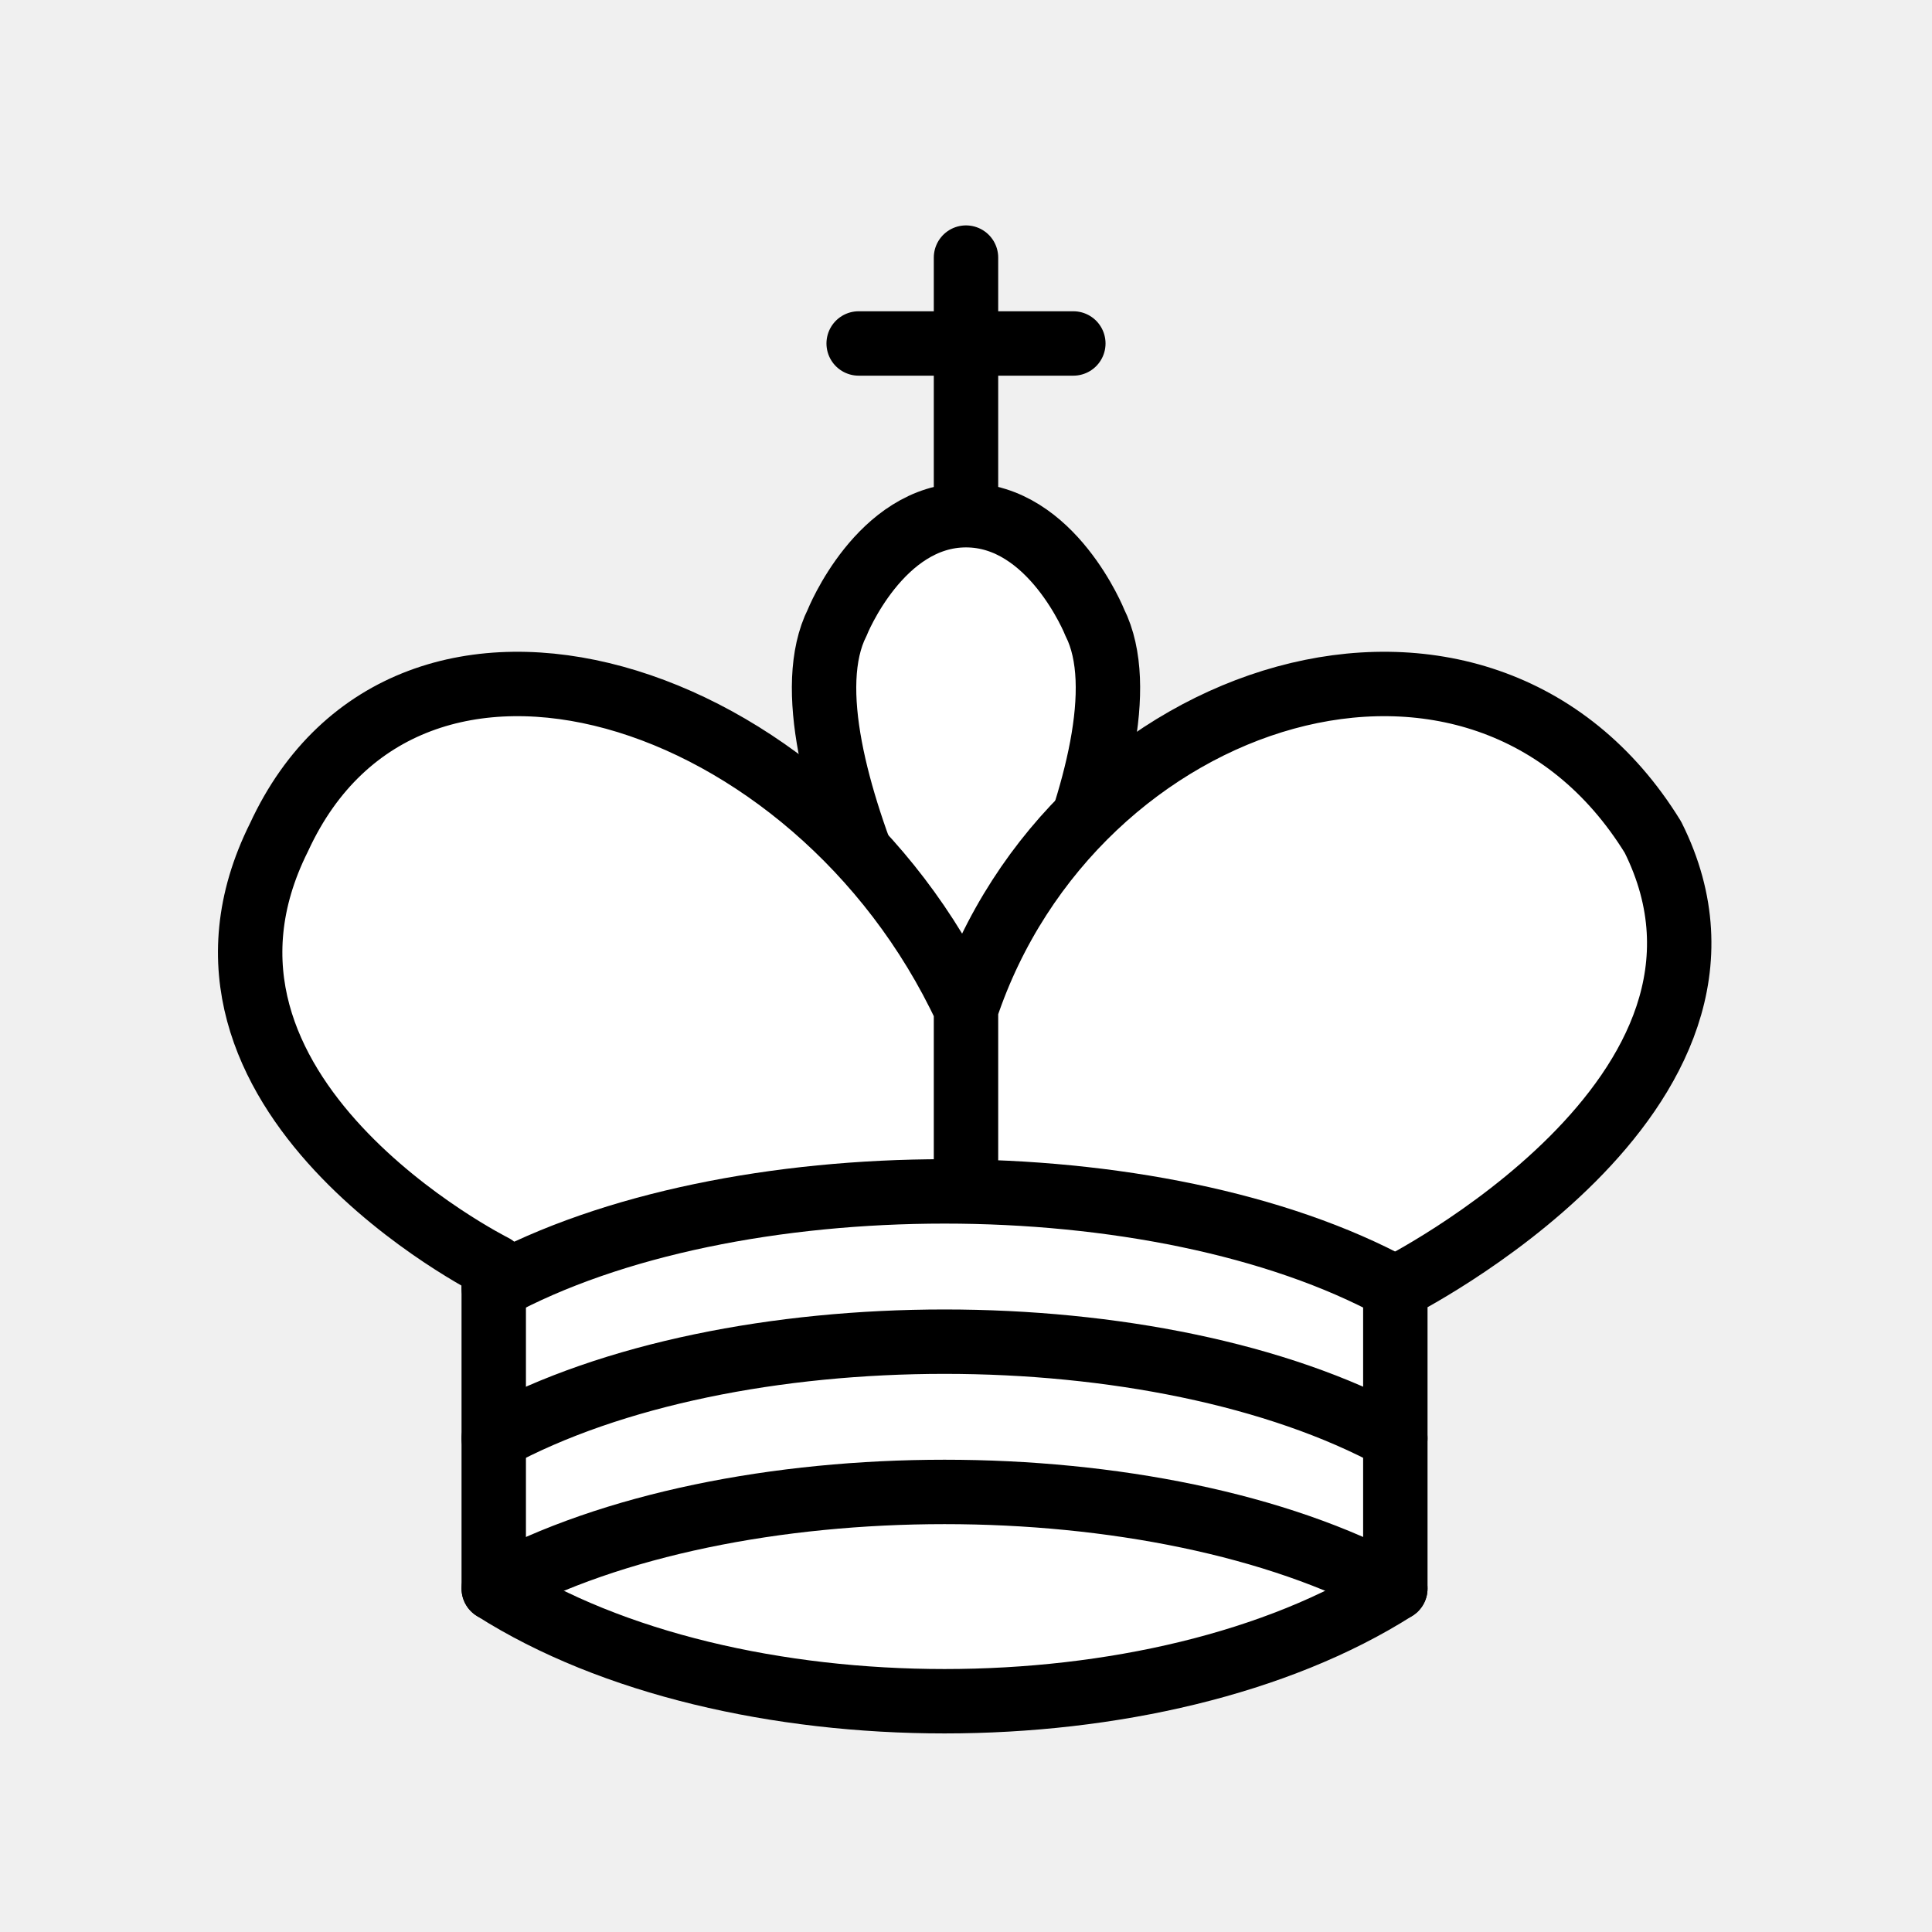
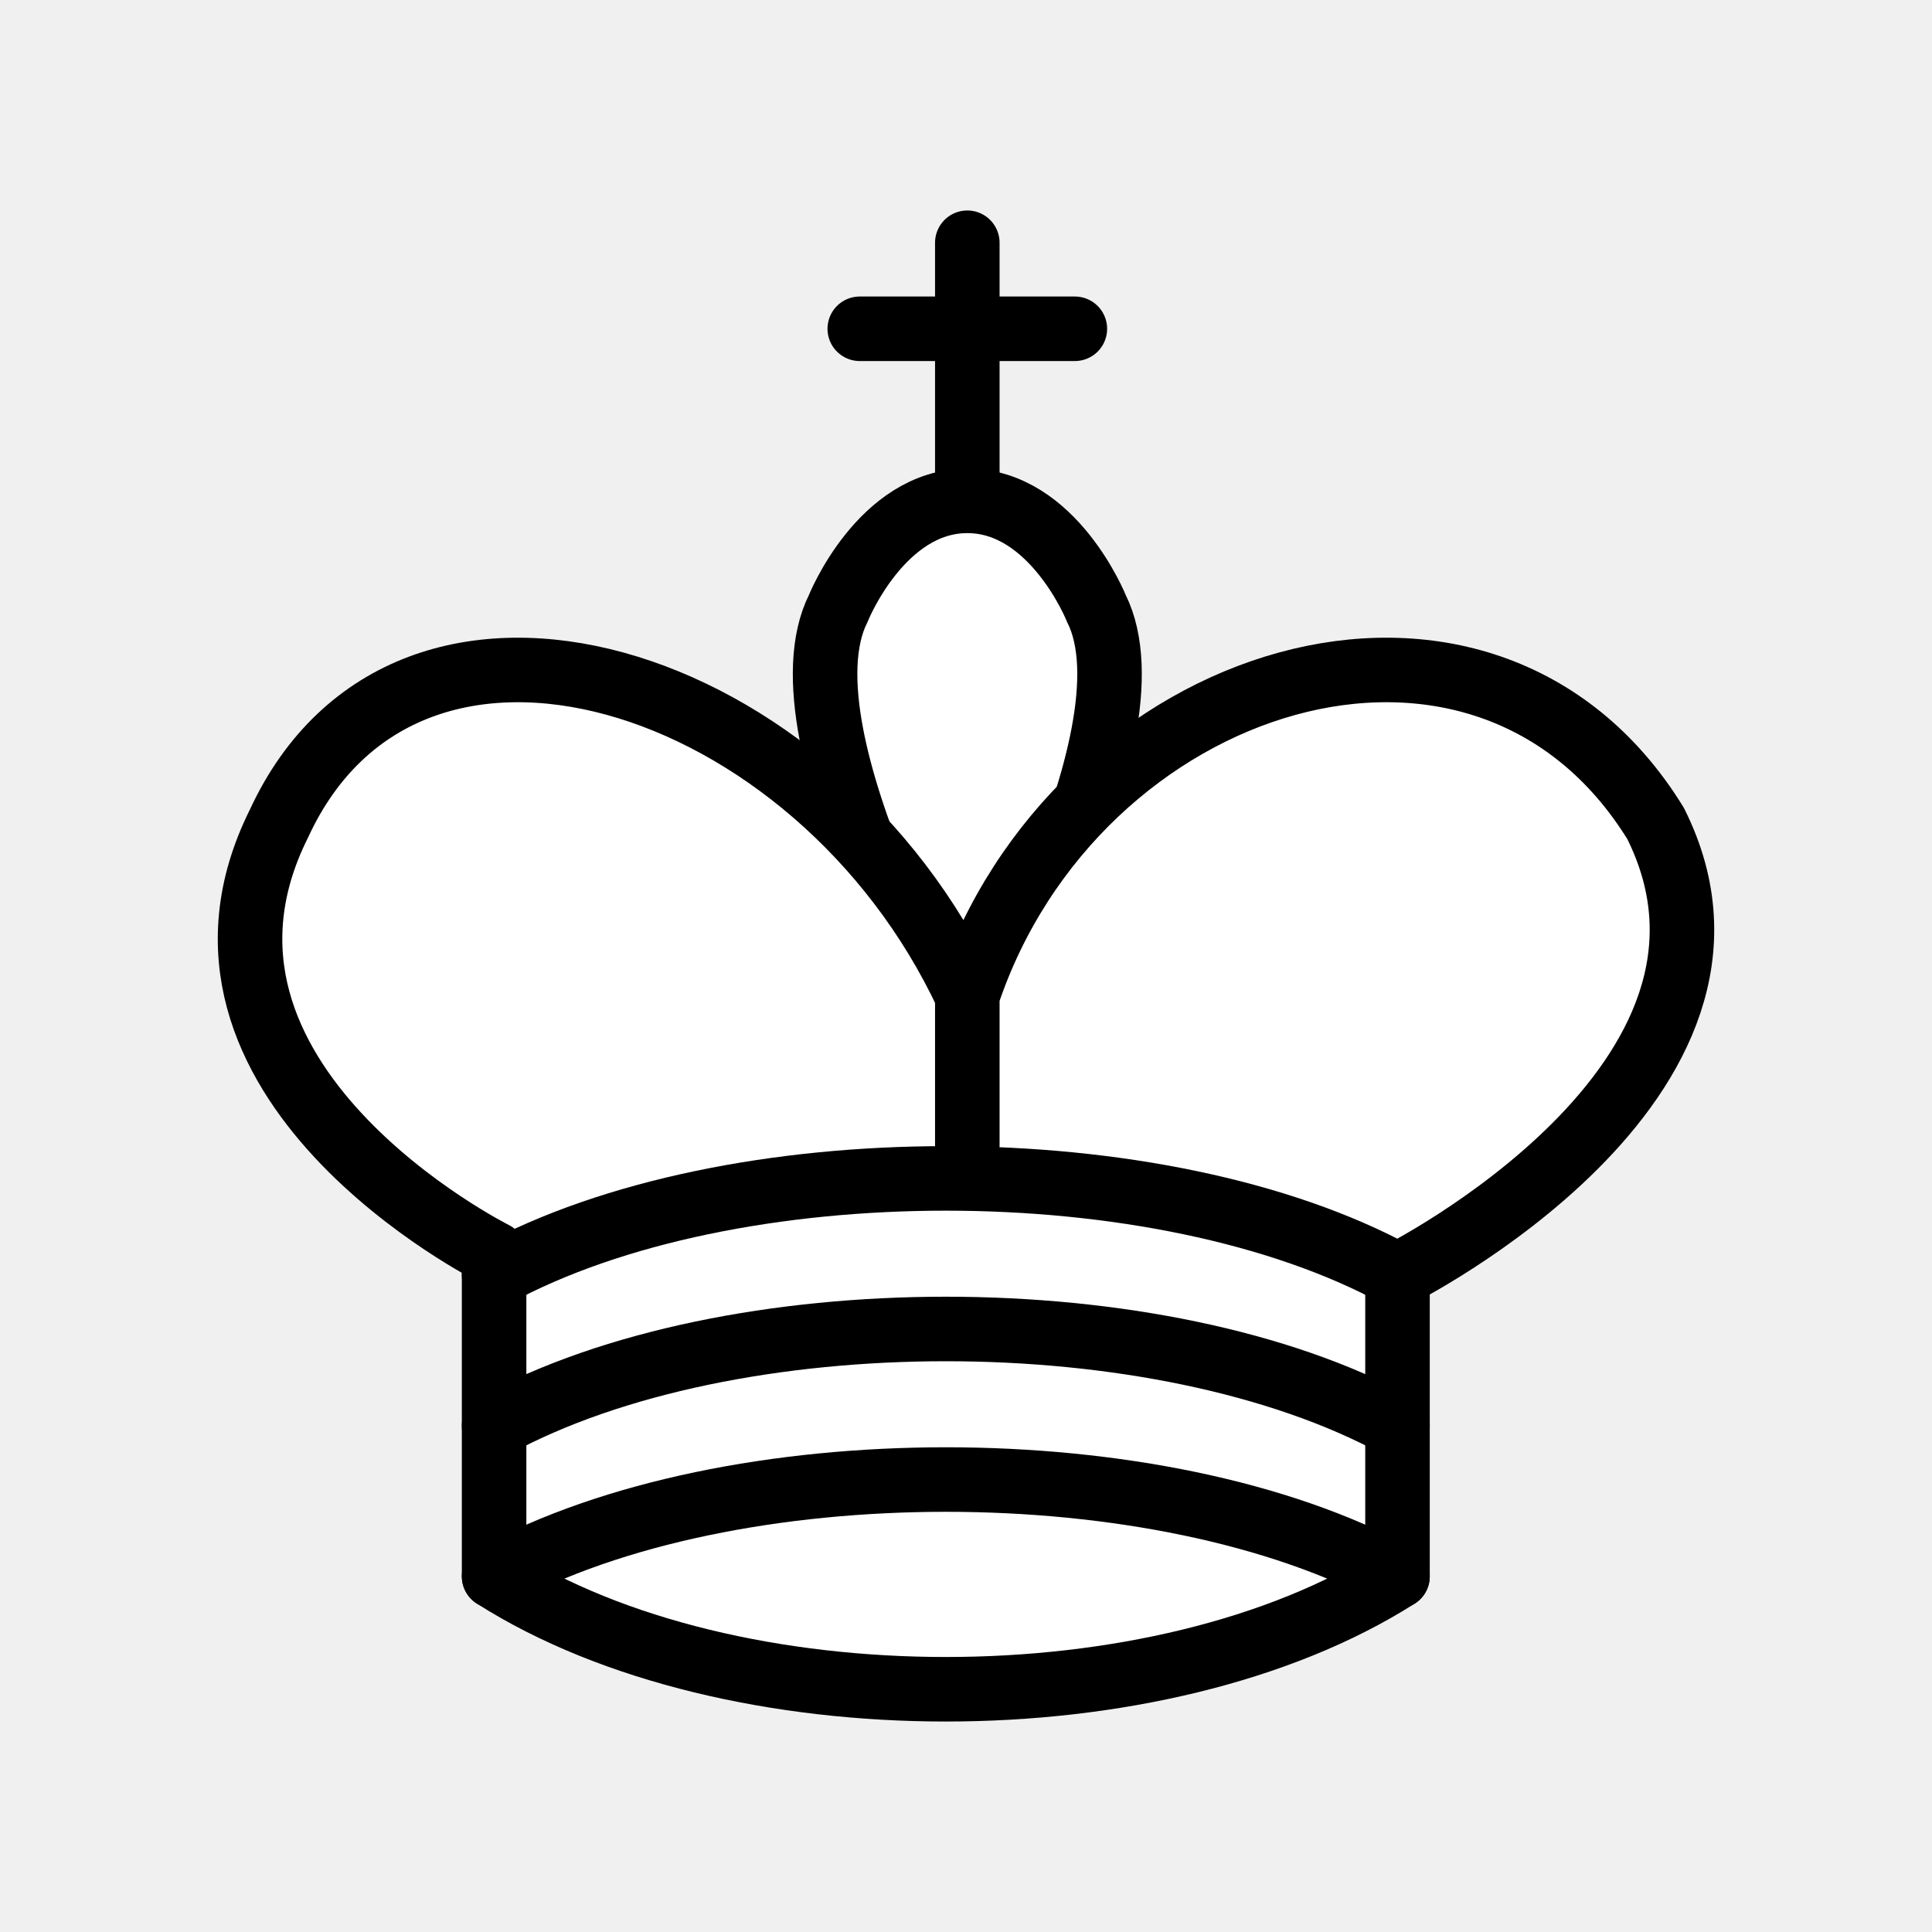
- <svg xmlns="http://www.w3.org/2000/svg" version="1.1" width="45" height="45">
-   <g style="fill:none; fill-opacity:1; fill-rule:evenodd; stroke:#000000; stroke-width:1.5; stroke-linecap:round;stroke-linejoin:round;stroke-miterlimit:4; stroke-dasharray:none; stroke-opacity:1;">
-     <path d="M 22.5,11.63 L 22.5,6" style="fill:none; stroke:#000000; stroke-linejoin:miter;" />
-     <path d="M 20,8 L 25,8" style="fill:none; stroke:#000000; stroke-linejoin:miter;" />
-     <path d="M 22.5,25 C 22.5,25 27,17.5 25.5,14.5 C 25.5,14.5 24.5,12 22.5,12 C 20.5,12 19.5,14.5 19.5,14.5 C 18,17.5 22.5,25 22.5,25" style="fill:#ffffff; stroke:#000000; stroke-linecap:butt; stroke-linejoin:miter;" />
-     <path d="M 11.5,37 C 17,40.5 27,40.5 32.5,37 L 32.5,30 C 32.5,30 41.5,25.5 38.5,19.5 C 34.5,13 25,16 22.5,23.5 L 22.5,27 L 22.5,23.5 C 19,16 9.5,13 6.5,19.5 C 3.5,25.5 11.5,29.5 11.5,29.5 L 11.5,37 z " style="fill:#ffffff; stroke:#000000;" />
-     <path d="M 11.5,30 C 17,27 27,27 32.5,30" style="fill:none; stroke:#000000;" />
-     <path d="M 11.5,33.5 C 17,30.5 27,30.5 32.5,33.5" style="fill:none; stroke:#000000;" />
-     <path d="M 11.5,37 C 17,34 27,34 32.5,37" style="fill:none; stroke:#000000;" />
+ <svg xmlns="http://www.w3.org/2000/svg" version="1.1" width="75" height="75" id="svg3500">
+   <defs id="defs3520" />
+   <g style="fill:none;stroke:#000000;stroke-width:1.5;stroke-linecap:round;stroke-linejoin:round;stroke-miterlimit:4;stroke-opacity:1;stroke-dasharray:none" id="g3502" transform="matrix(1.67,0,0,1.67,-0.02416078,-0.596875)">
+     <path d="M 22.5,11.63 22.5,6" style="fill:none;stroke:#000000;stroke-linejoin:miter" id="path3504" />
+     <path d="m 20,8 5,0" style="fill:none;stroke:#000000;stroke-linejoin:miter" id="path3506" />
+     <path d="m 22.5,25 c 0,0 4.5,-7.5 3,-10.5 0,0 -1,-2.5 -3,-2.5 -2,0 -3,2.5 -3,2.5 -1.5,3 3,10.5 3,10.5" style="fill:#ffffff;stroke:#000000;stroke-linecap:butt;stroke-linejoin:miter" id="path3508" />
+     <path d="m 11.5,37 c 5.5,3.5 15.5,3.5 21,0 l 0,-7 c 0,0 9,-4.5 6,-10.5 -4,-6.5 -13.5,-3.5 -16,4 l 0,3.5 0,-3.5 C 19,16 9.5,13 6.5,19.5 c -3,6 5,10 5,10 l 0,7.5 z" style="fill:#ffffff;stroke:#000000" id="path3510" />
+     <path d="M 11.5,30 C 17,27 27,27 32.5,30" style="fill:none;stroke:#000000" id="path3512" />
+     <path d="m 11.5,33.5 c 5.5,-3 15.5,-3 21,0" style="fill:none;stroke:#000000" id="path3514" />
+     <path d="M 11.5,37 C 17,34 27,34 32.5,37" style="fill:none;stroke:#000000" id="path3516" />
  </g>
</svg>
